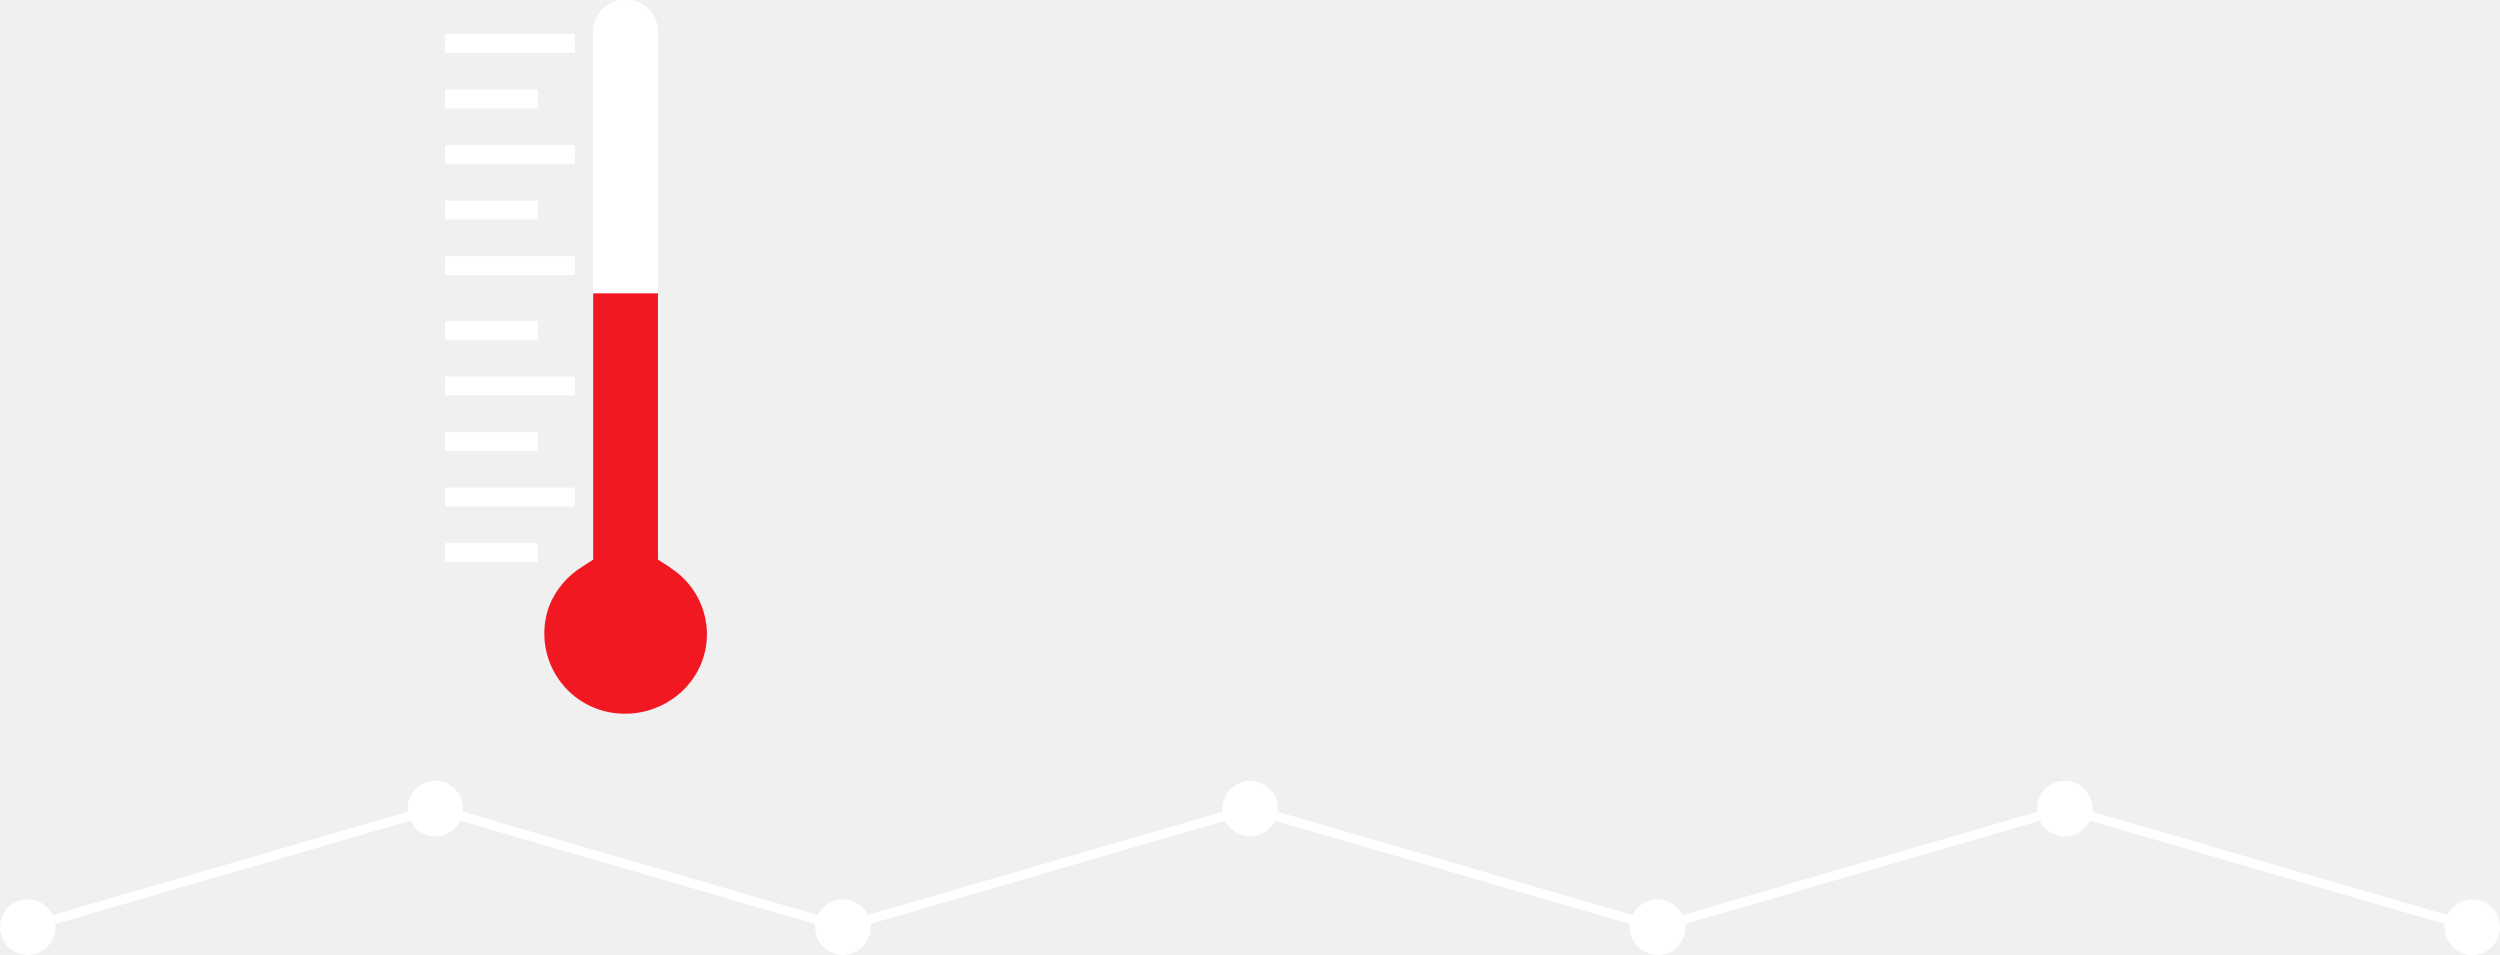
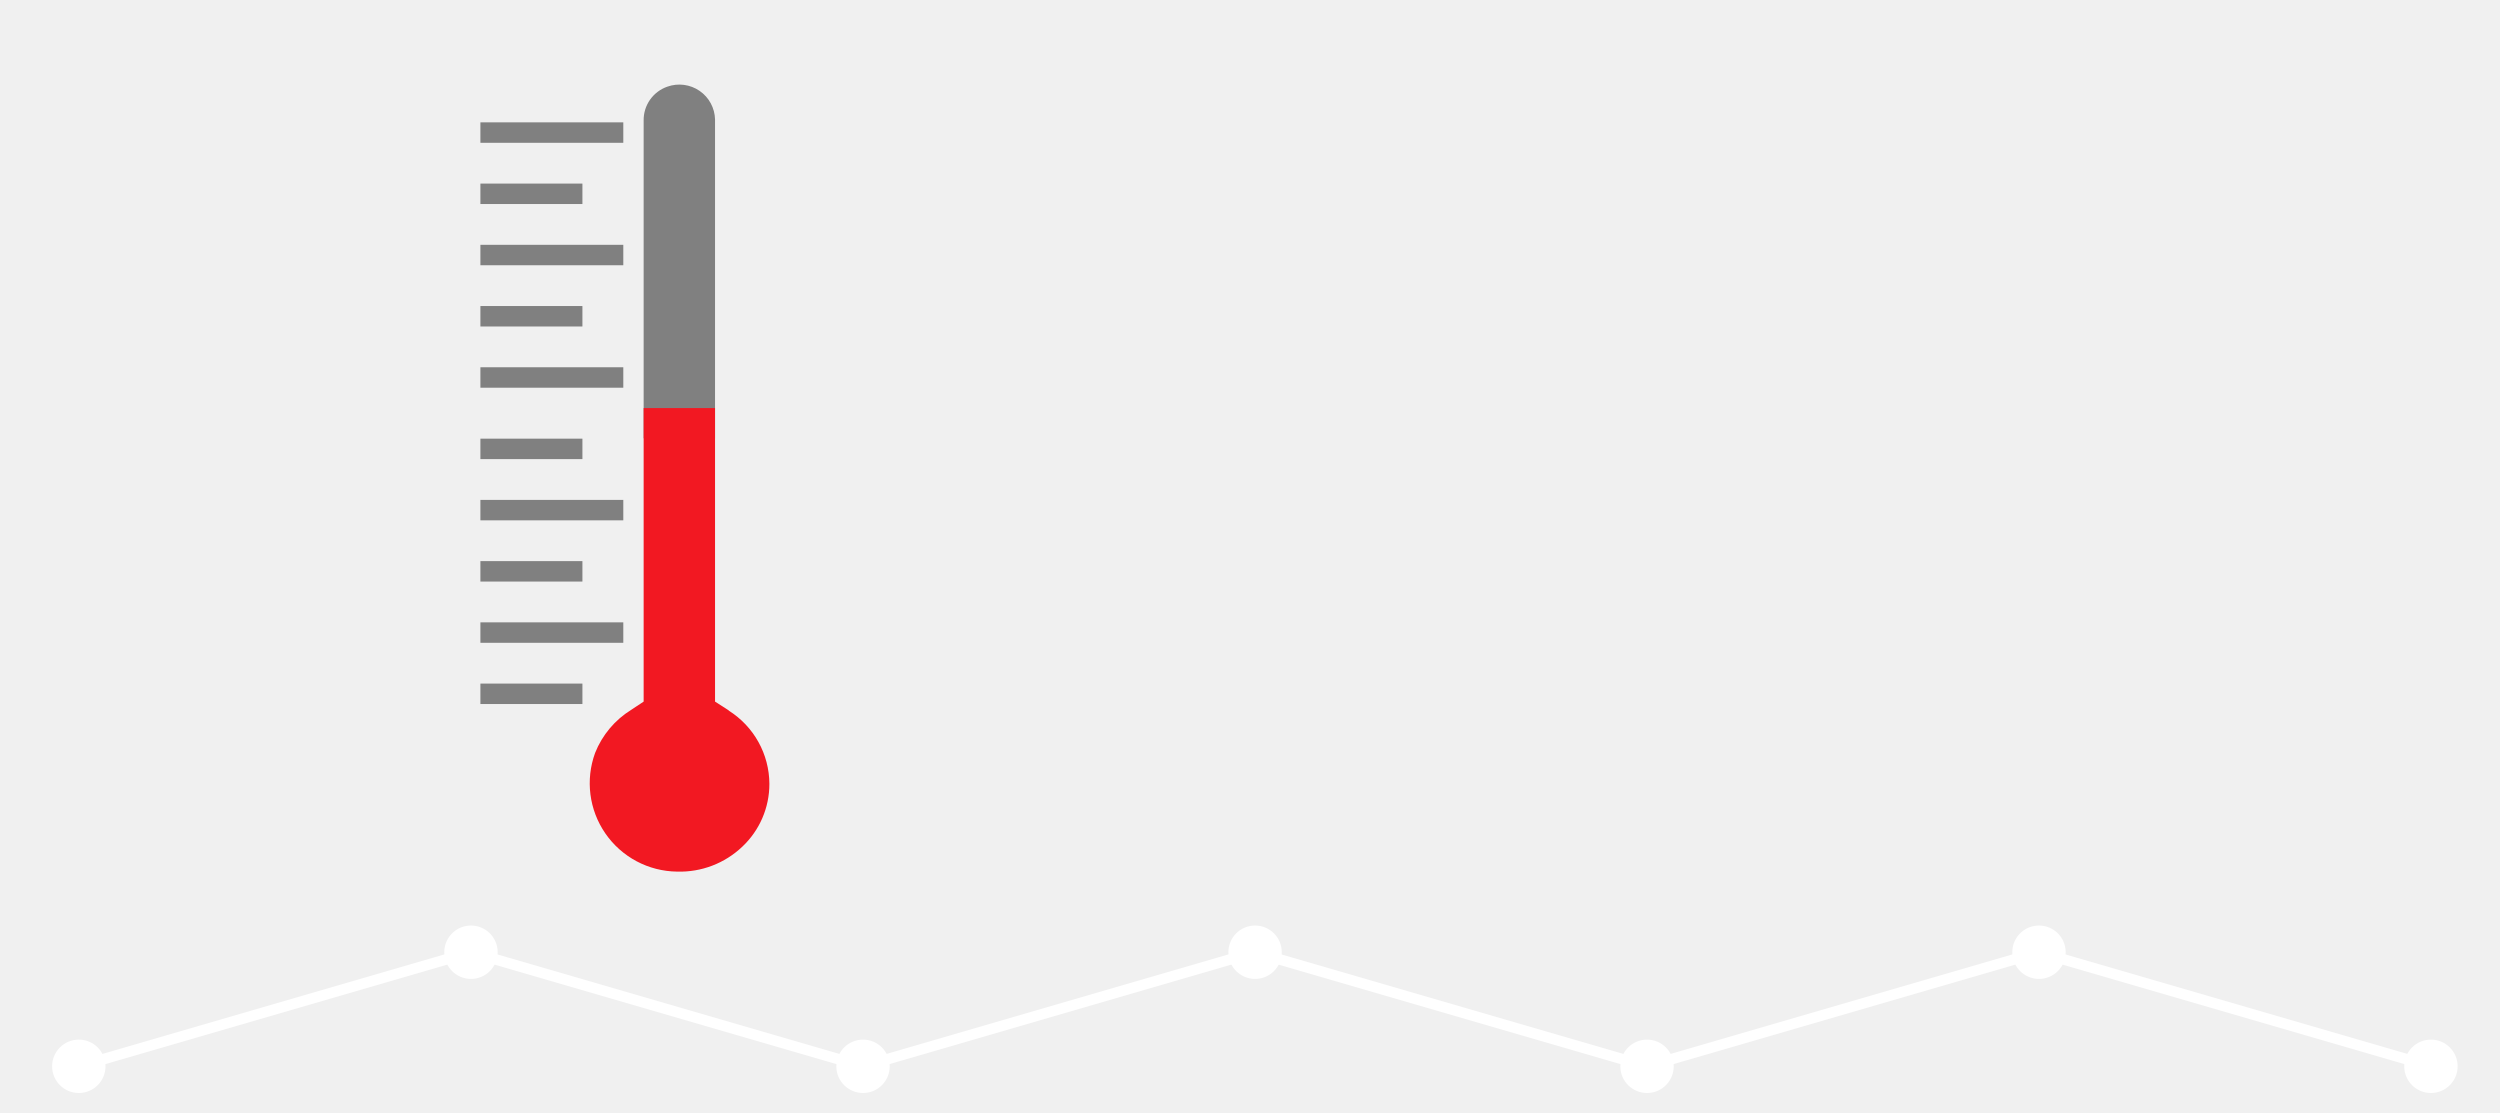
- <svg xmlns="http://www.w3.org/2000/svg" viewBox="0 0 270.07 103.16">
+ <svg xmlns="http://www.w3.org/2000/svg" viewBox="0 0 236 105">
  <defs>
-     <style>.cls-1{fill:none;stroke:#fff;stroke-miterlimit:10;}.cls-2{fill:#fff;}.cls-3{fill:#f21822;}</style>
+     <style>.cls-1{fill:gray;}.cls-2,.cls-3{fill:none;}.cls-3{stroke:#fff;stroke-miterlimit:10;}.cls-4{fill:#fff;}.cls-5{fill:#f21822;}</style>
  </defs>
  <g id="Layer_2" data-name="Layer 2">
-     <g id="bg">
-       <polyline class="cls-1" points="267.07 100.16 223.06 87.35 179.05 100.16 135.04 87.35 91.03 100.16 47.02 87.35 3 100.16" />
-       <circle class="cls-2" cx="47.03" cy="87.35" r="3" />
-       <circle class="cls-2" cx="91.05" cy="100.16" r="3" />
-       <circle class="cls-2" cx="135.06" cy="87.35" r="3" />
-       <circle class="cls-2" cx="179.07" cy="100.16" r="3" />
-       <circle class="cls-2" cx="3" cy="100.16" r="3" />
-       <circle class="cls-2" cx="223.06" cy="87.35" r="3" />
-       <circle class="cls-2" cx="267.07" cy="100.16" r="3" />
-       <path class="cls-2" d="M64.08,3.51V34.69h7V3.41a3.5,3.5,0,0,0-7,.1Z" />
-       <rect class="cls-2" x="48.08" y="58.69" width="10" height="2" />
-       <rect class="cls-2" x="48.08" y="52.69" width="14" height="2" />
-       <rect class="cls-2" x="48.08" y="46.69" width="10" height="2" />
-       <rect class="cls-2" x="48.08" y="40.69" width="14" height="2" />
-       <rect class="cls-2" x="48.08" y="34.69" width="10" height="2" />
-       <rect class="cls-2" x="48.08" y="27.69" width="14" height="2" />
-       <rect class="cls-2" x="48.08" y="21.69" width="10" height="2" />
-       <rect class="cls-2" x="48.08" y="15.69" width="14" height="2" />
-       <rect class="cls-2" x="48.08" y="9.69" width="10" height="2" />
-       <rect class="cls-2" x="48.08" y="3.69" width="14" height="2" />
-       <path class="cls-2" d="M64.08,3.51V34.69h7V3.41a3.5,3.5,0,0,0-7,.1Z" />
-       <rect class="cls-2" x="48.08" y="58.69" width="10" height="2" />
-       <rect class="cls-2" x="48.08" y="52.69" width="14" height="2" />
-       <rect class="cls-2" x="48.08" y="46.69" width="10" height="2" />
-       <rect class="cls-2" x="48.08" y="40.69" width="14" height="2" />
-       <rect class="cls-2" x="48.08" y="34.69" width="10" height="2" />
-       <rect class="cls-2" x="48.08" y="27.69" width="14" height="2" />
-       <rect class="cls-2" x="48.08" y="21.69" width="10" height="2" />
-       <rect class="cls-2" x="48.08" y="15.69" width="14" height="2" />
-       <rect class="cls-2" x="48.08" y="9.69" width="10" height="2" />
-       <rect class="cls-2" x="48.08" y="3.69" width="14" height="2" />
-       <path class="cls-3" d="M72.42,61.31l-1.34-.85V31.69h-7V60.46l-1.2.77a8.79,8.79,0,0,0-3.55,4.23,8.66,8.66,0,0,0,8,11.64,9,9,0,0,0,6.38-2.45,8.43,8.43,0,0,0,2.66-6.15,8.53,8.53,0,0,0-4-7.19Z" />
+     <g id="din-blue">
+       <g id="din-blue-2" data-name="din-blue">
+         <path class="cls-1" d="M60.76,11.38v30H67.5V11.28A3.37,3.37,0,0,0,63,8.18,3.33,3.33,0,0,0,60.76,11.38Z" />
+         <rect class="cls-1" x="45.35" y="64.53" width="9.63" height="1.93" />
+         <rect class="cls-1" x="45.35" y="58.75" width="13.49" height="1.93" />
+         <rect class="cls-1" x="45.35" y="52.97" width="9.63" height="1.93" />
+         <rect class="cls-1" x="45.35" y="47.19" width="13.49" height="1.93" />
+         <rect class="cls-1" x="45.35" y="41.41" width="9.63" height="1.93" />
+         <rect class="cls-1" x="45.35" y="34.67" width="13.49" height="1.93" />
+         <rect class="cls-1" x="45.35" y="28.89" width="9.63" height="1.93" />
+         <rect class="cls-1" x="45.35" y="23.11" width="13.49" height="1.93" />
+         <rect class="cls-1" x="45.35" y="17.33" width="9.63" height="1.93" />
+         <rect class="cls-1" x="45.35" y="11.55" width="13.49" height="1.93" />
+         <rect class="cls-2" width="236" height="105" />
+         <polyline class="cls-3" points="229.48 100.66 192.47 89.89 155.47 100.66 118.46 89.89 81.46 100.66 44.45 89.89 7.44 100.66" />
+         <circle class="cls-4" cx="44.46" cy="89.89" r="2.52" />
+         <circle class="cls-4" cx="81.47" cy="100.66" r="2.52" />
+         <circle class="cls-4" cx="118.48" cy="89.89" r="2.52" />
+         <circle class="cls-4" cx="155.48" cy="100.66" r="2.52" />
+         <circle class="cls-4" cx="7.44" cy="100.66" r="2.52" />
+         <circle class="cls-4" cx="192.48" cy="89.89" r="2.52" />
+         <circle class="cls-4" cx="229.48" cy="100.66" r="2.52" />
+         <path class="cls-5" d="M68.79,67.06l-1.29-.83V38.52H60.76V66.23L59.6,67a8.45,8.45,0,0,0-3.42,4.07,8.34,8.34,0,0,0,7.74,11.21,8.55,8.55,0,0,0,6.15-2.35A8.13,8.13,0,0,0,72.63,74a8.22,8.22,0,0,0-3.84-6.92Z" />
+       </g>
    </g>
  </g>
</svg>
